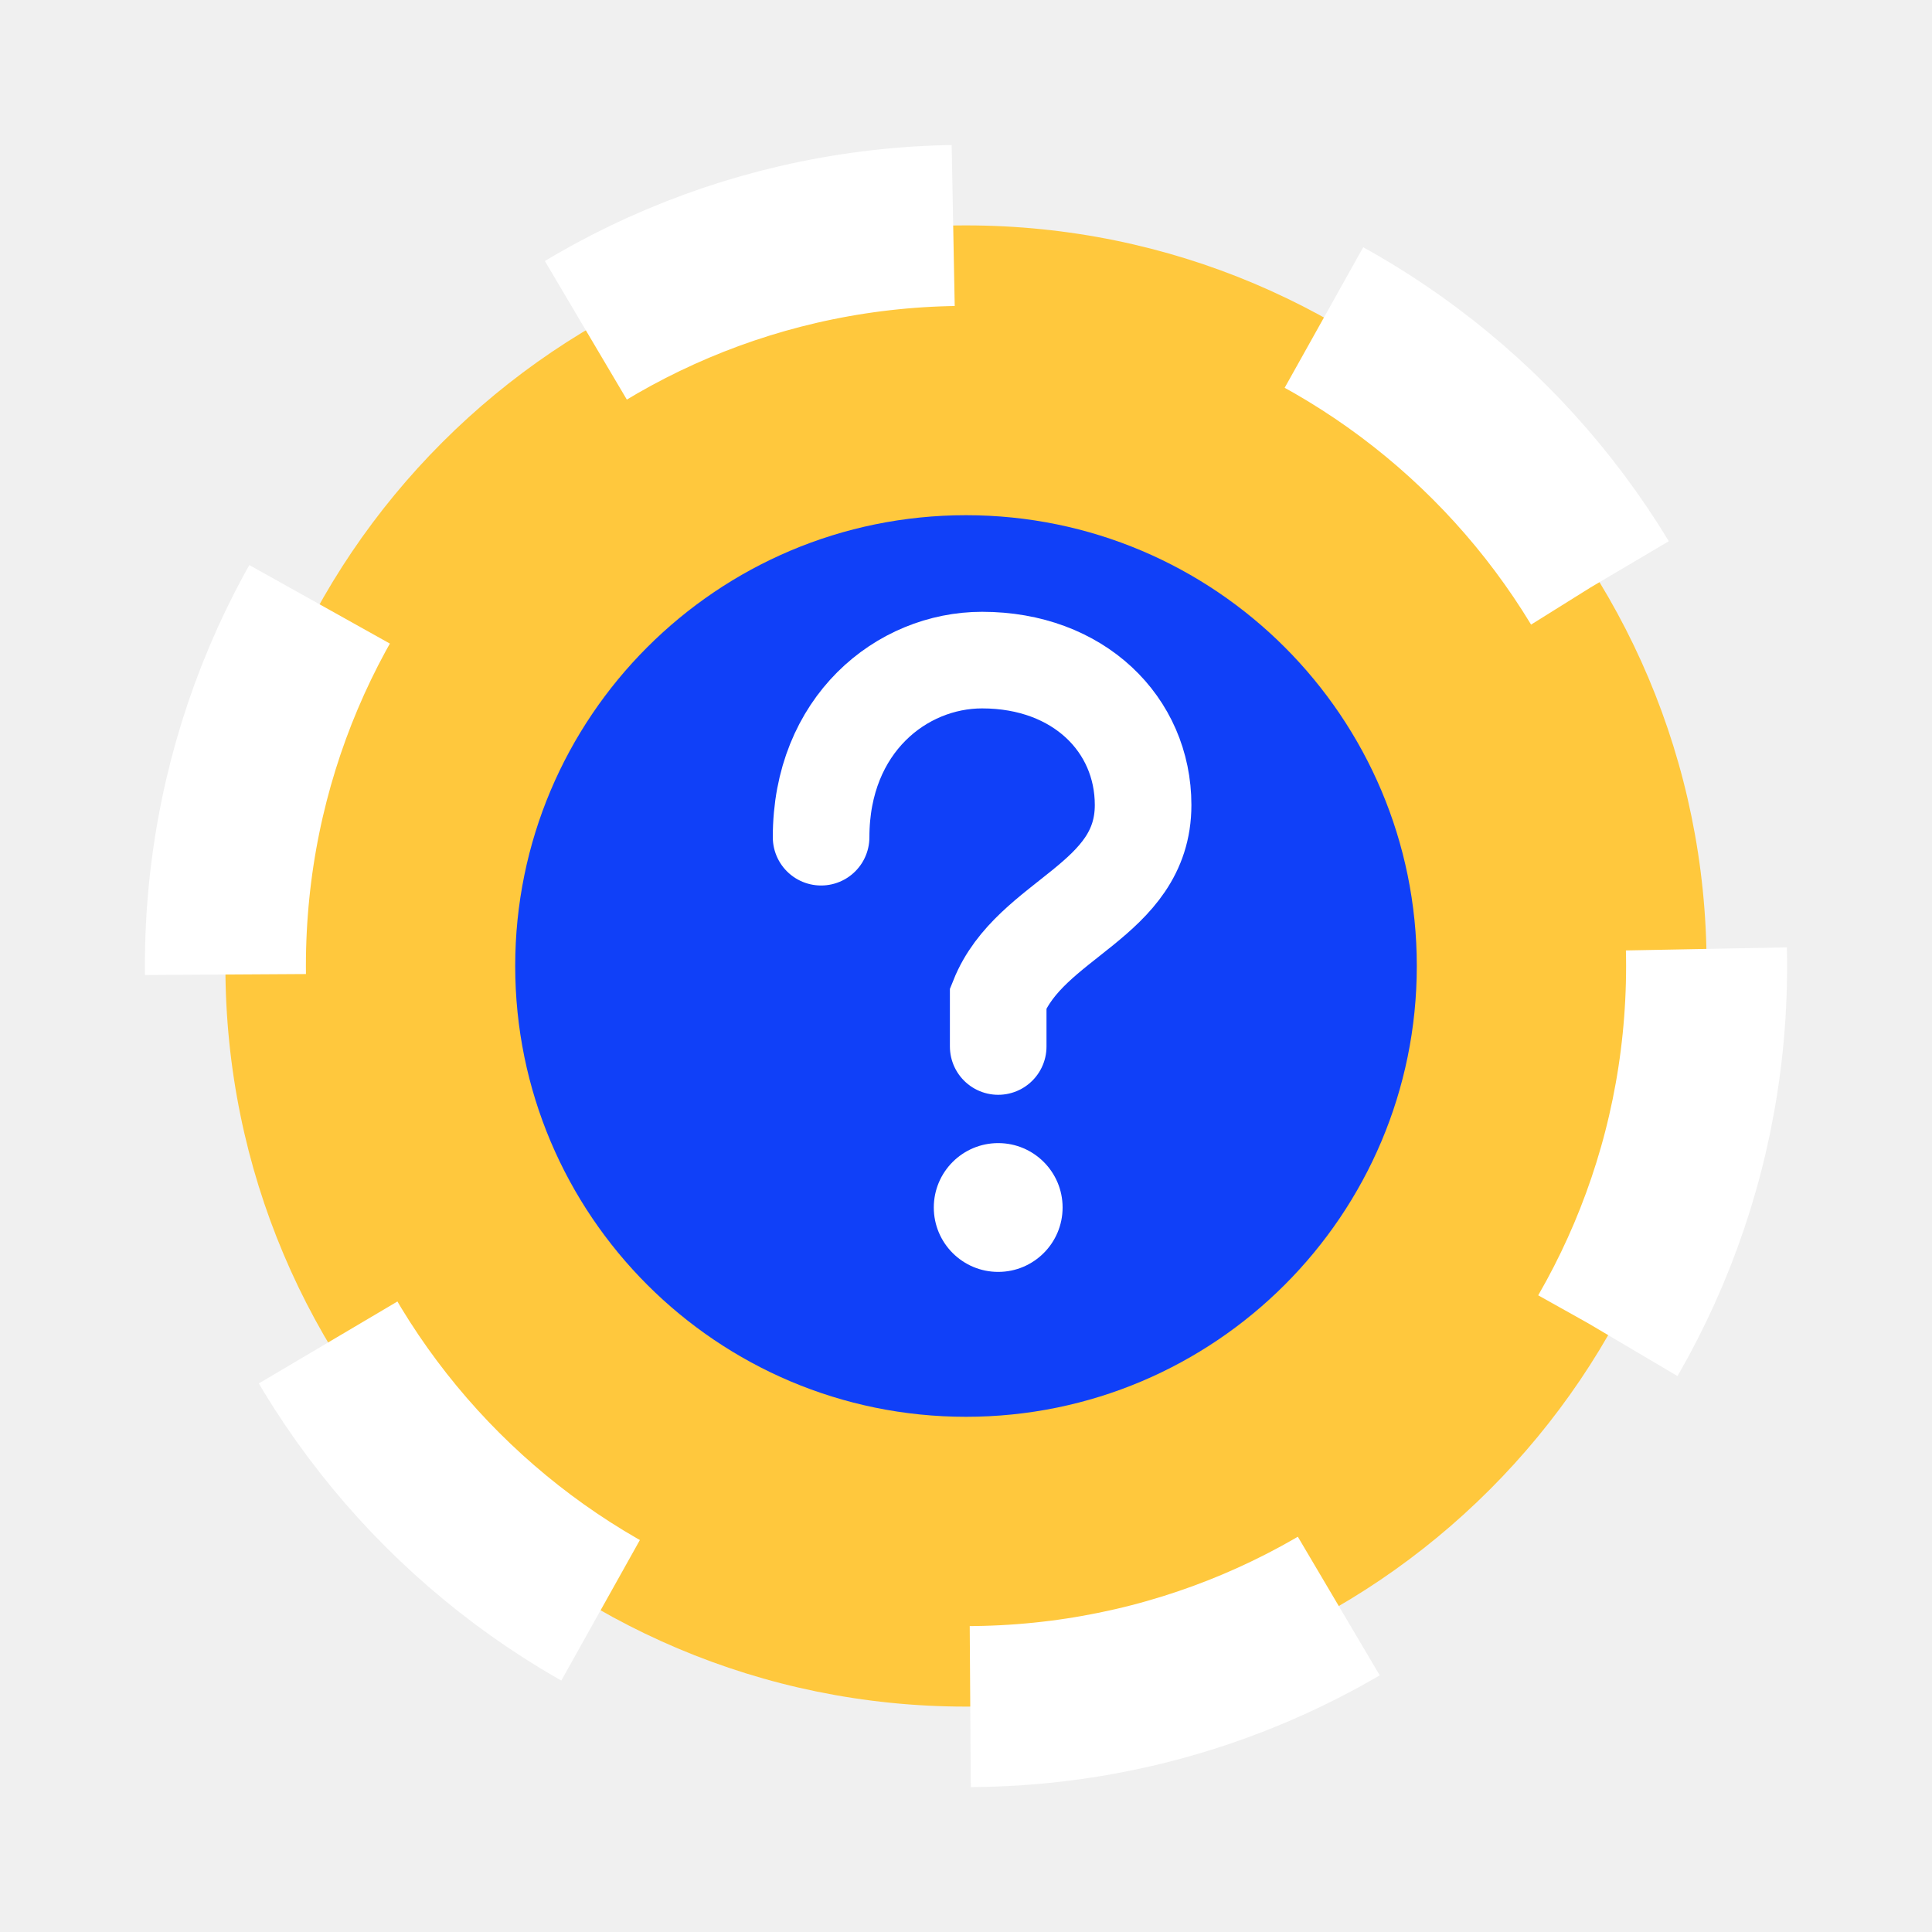
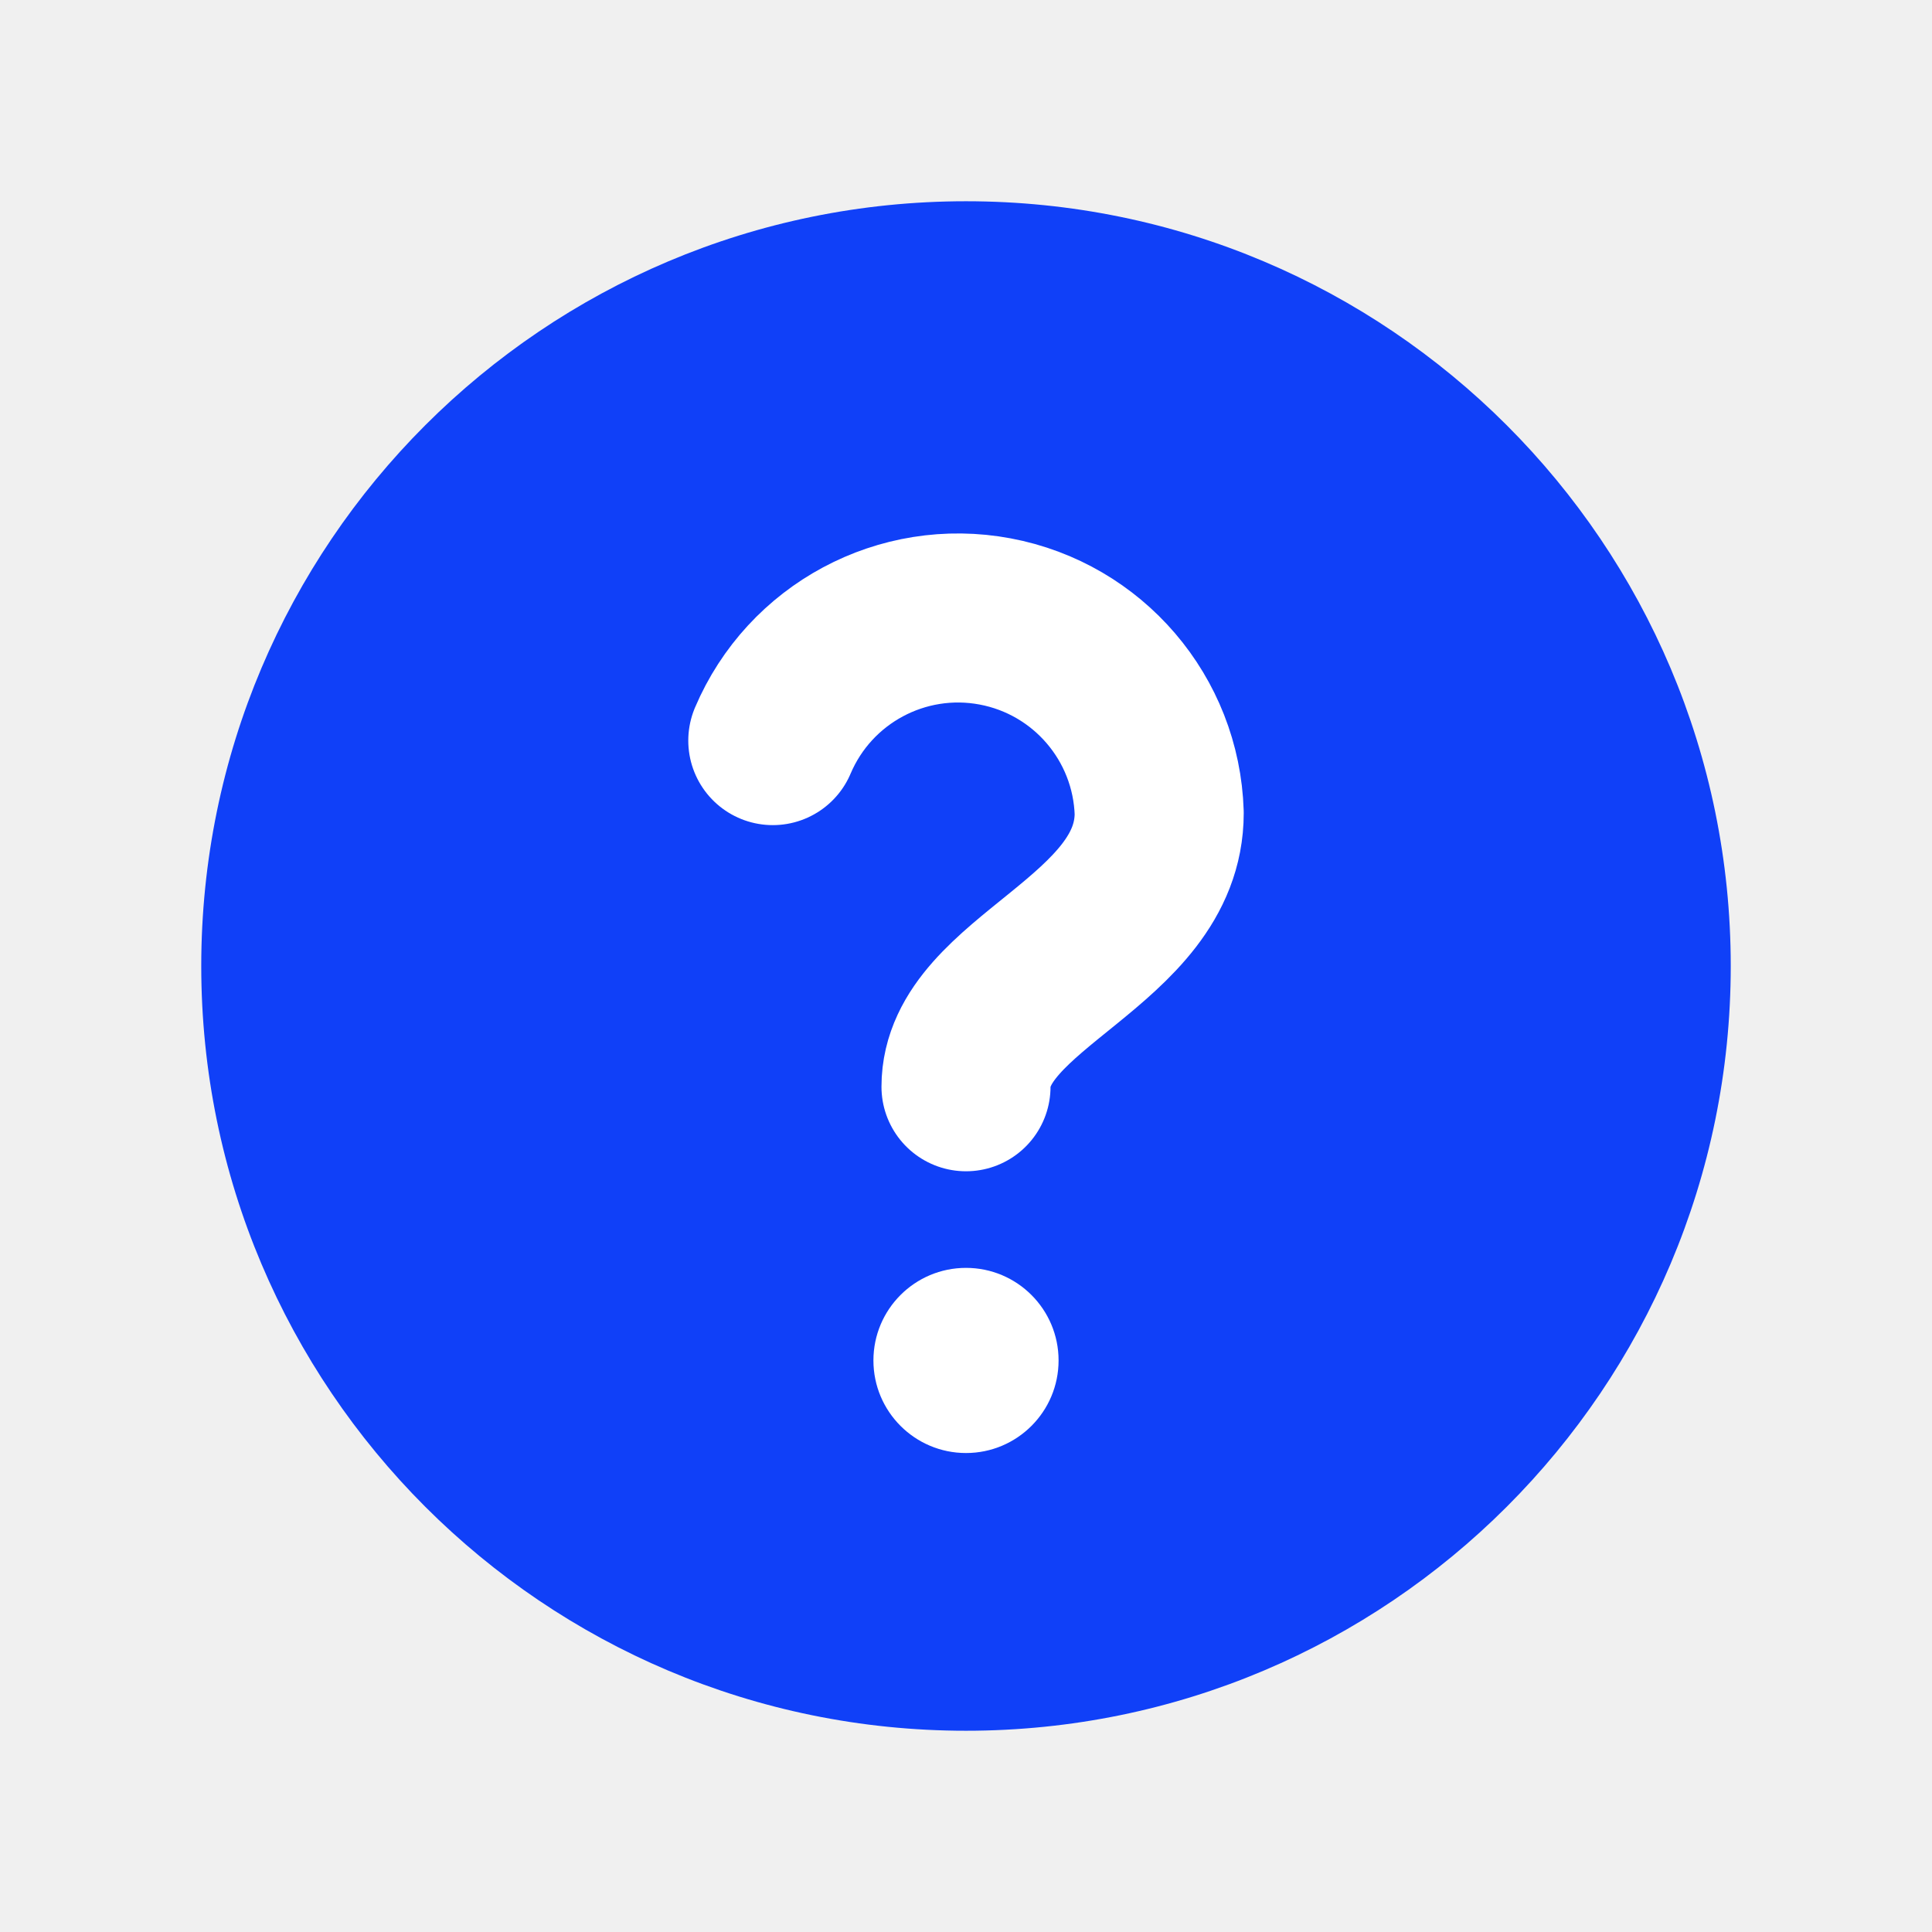
- <svg xmlns="http://www.w3.org/2000/svg" viewBox="0 0 120 120" width="120" height="120" role="img">
-   <circle cx="60" cy="60" r="46" fill="#FFC83D" />
-   <circle cx="60" cy="60" r="46" fill="none" stroke="#FFFFFF" stroke-width="10" stroke-dasharray="24 24" />
-   <circle cx="60" cy="60" r="28" fill="#1040F8" />
-   <path d="M51 52 C51 45 56 41 61 41 C67 41 71 45 71 50 C71 56 64 57 62 62 V65" stroke="#FFFFFF" stroke-width="6" stroke-linecap="round" fill="none" />
-   <circle cx="62" cy="75" r="4" fill="#FFFFFF" />
+ <svg xmlns="http://www.w3.org/2000/svg" viewBox="0 0 24 24" width="48" height="48" fill="none" stroke="#1040F8" stroke-width="2" stroke-linecap="round" stroke-linejoin="round" role="img">
+   <circle cx="12" cy="12" r="9.5" fill="#1040F8" stroke="none" />
+   <path d="M9.6 9.2a2.5 2.5 0 0 1 4.8.9c0 1.6-2.4 2.1-2.4 3.4" stroke="#FFFFFF" stroke-width="2.1" />
+   <circle cx="12" cy="16.9" r="1.15" fill="#FFFFFF" stroke="none" />
</svg>
